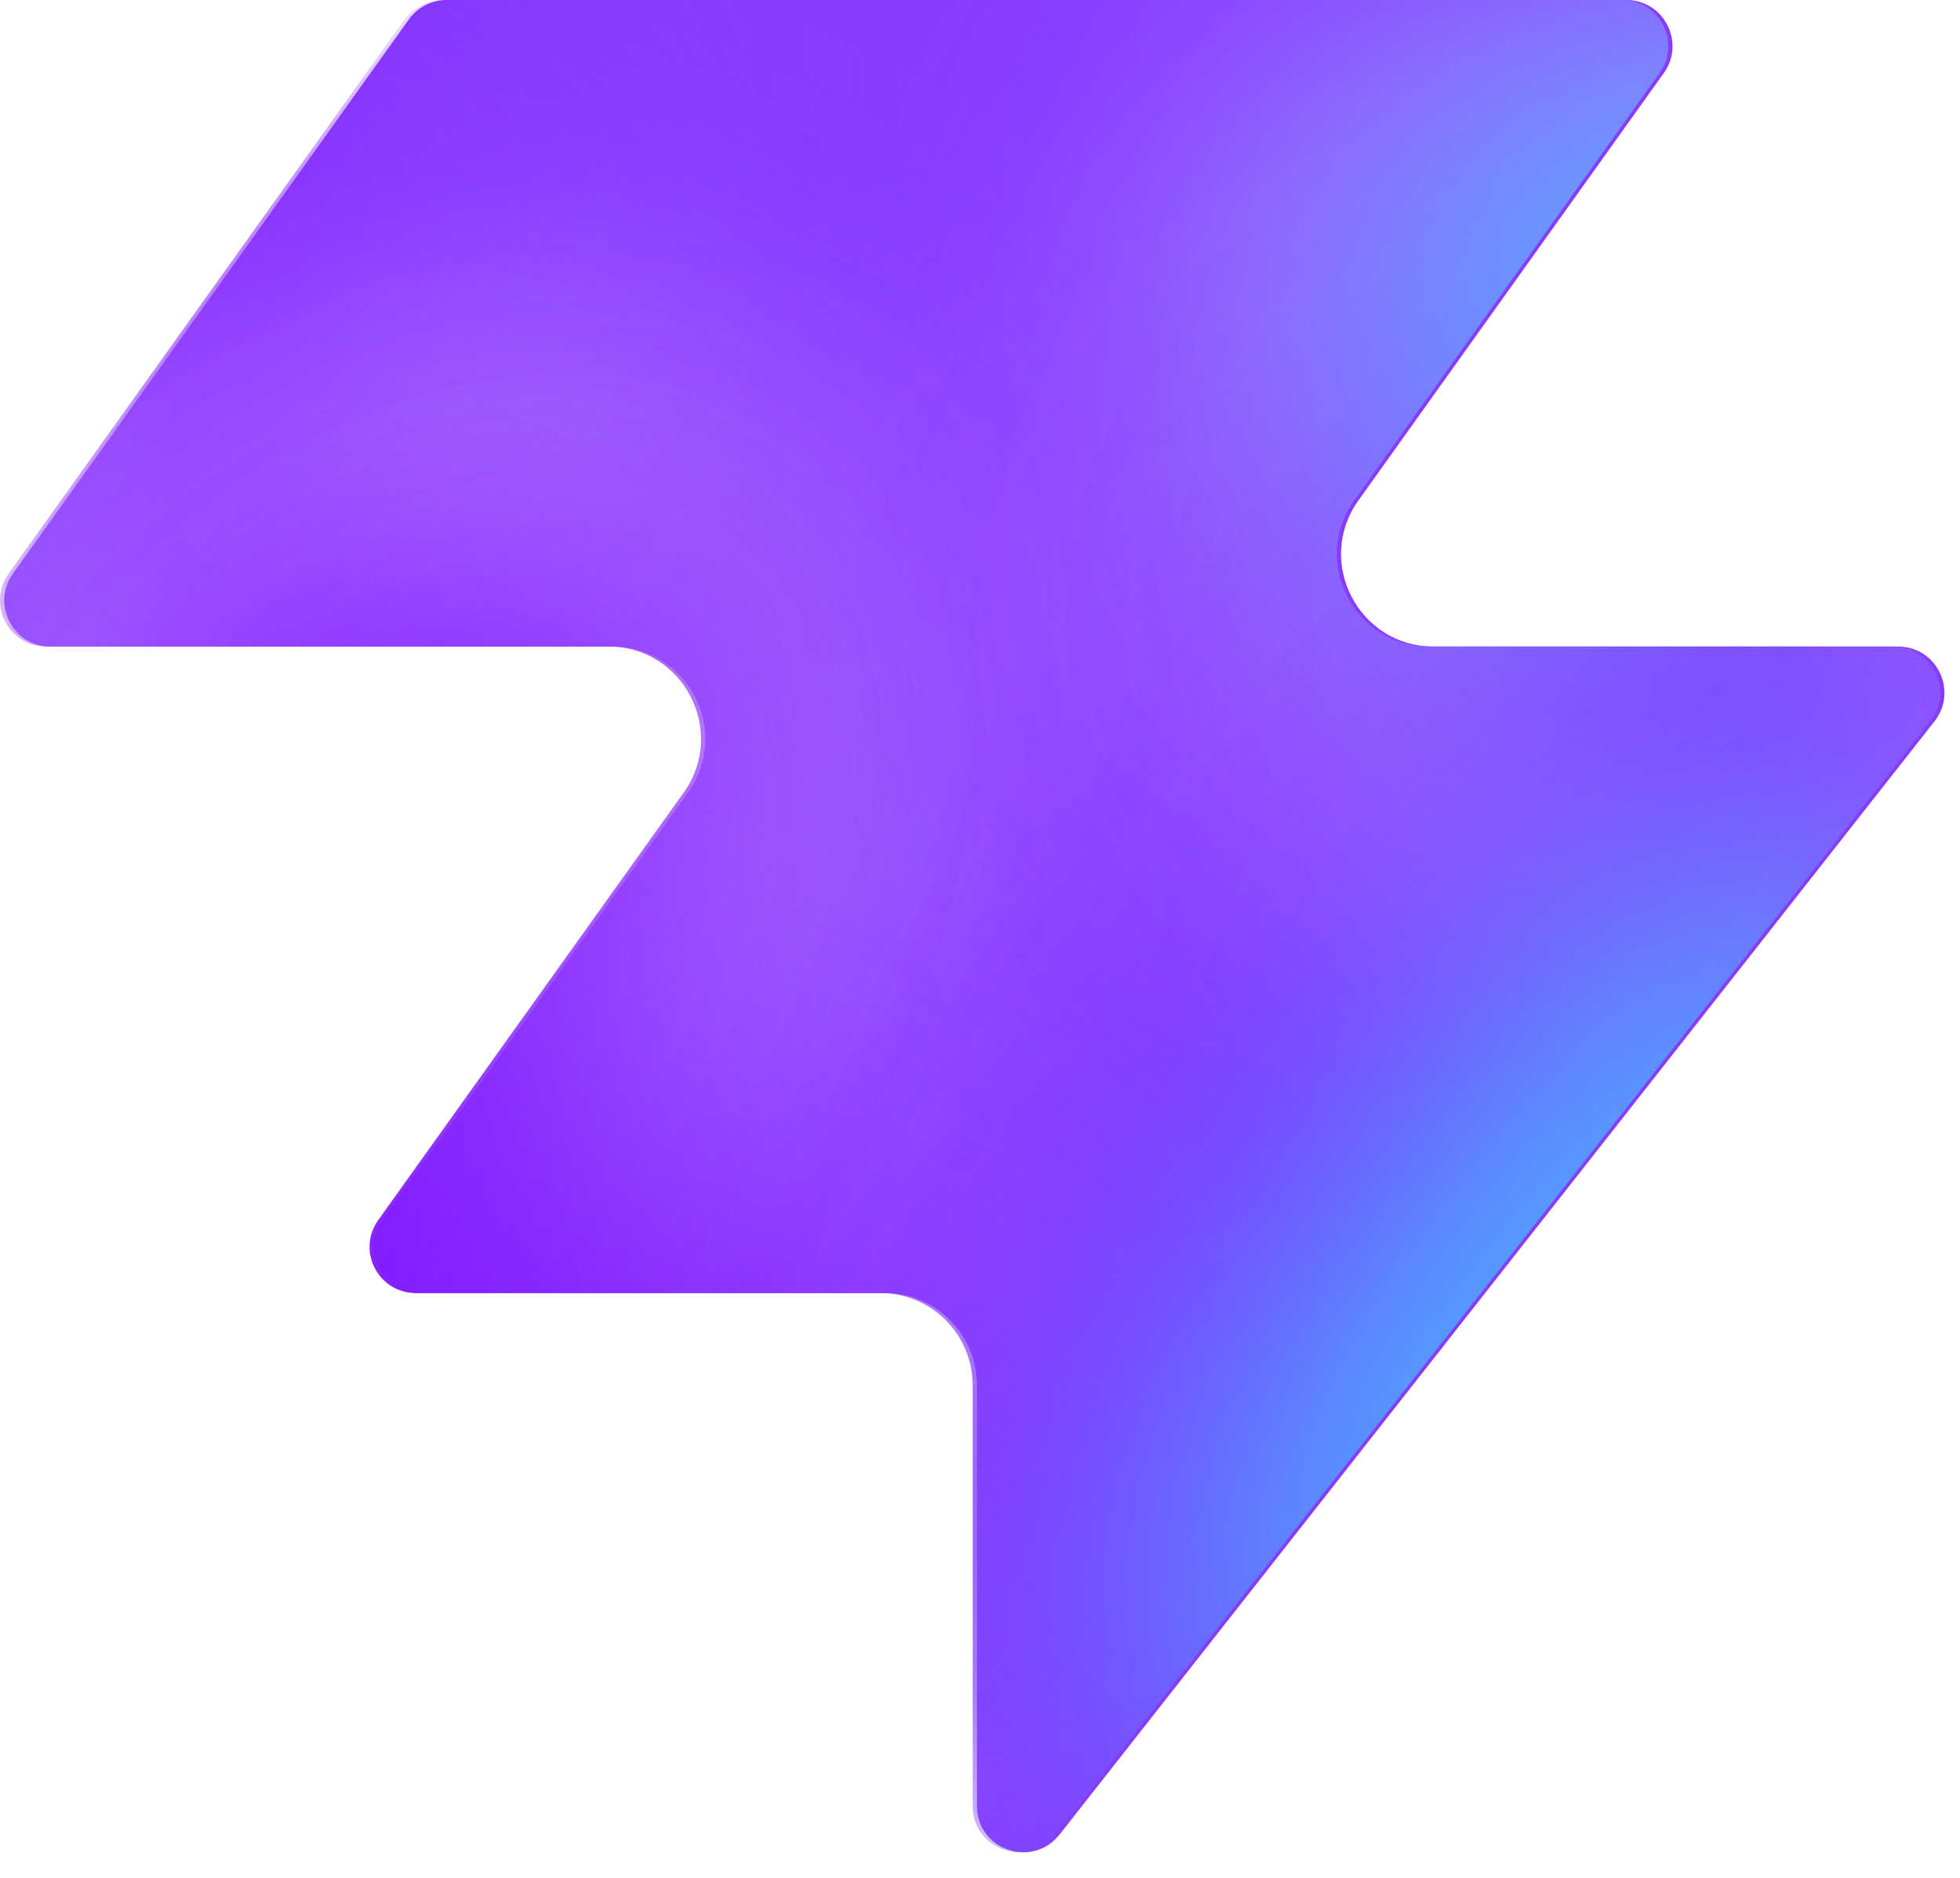
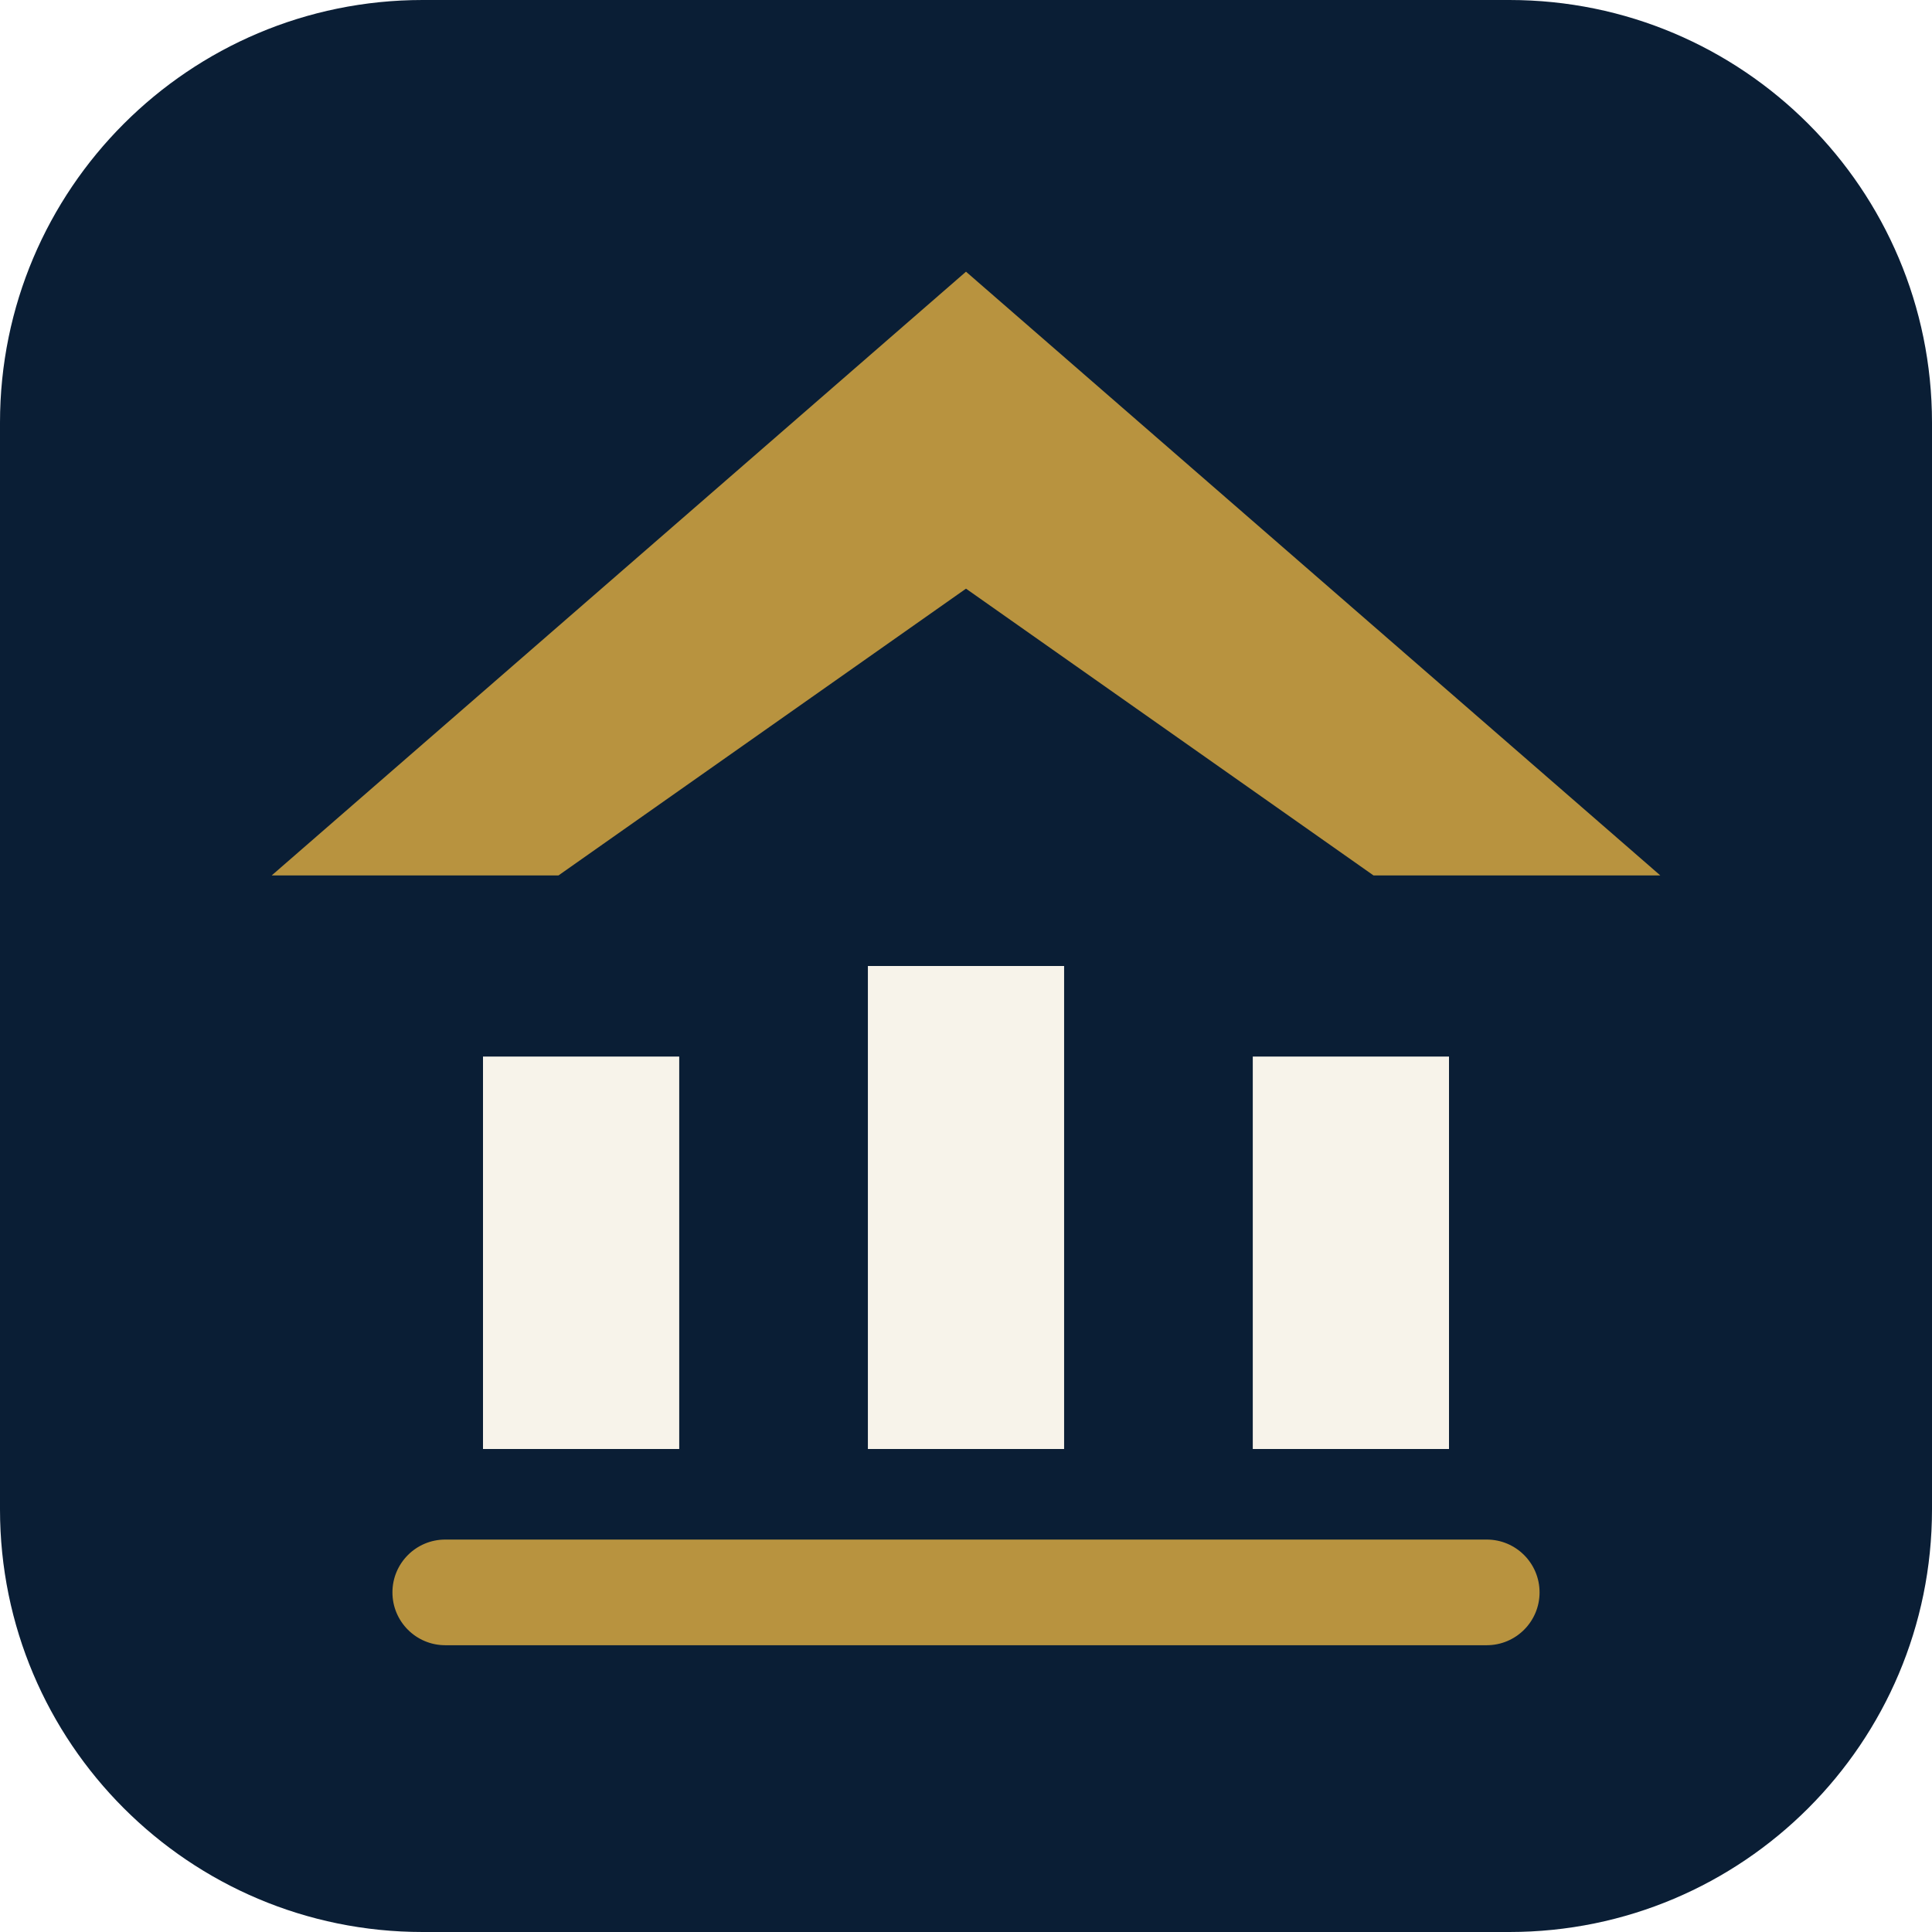
- <svg xmlns="http://www.w3.org/2000/svg" width="48" height="46" fill="none" viewBox="0 0 48 46">
-   <path fill="#863bff" d="M25.946 44.938c-.664.845-2.021.375-2.021-.698V33.937a2.26 2.26 0 0 0-2.262-2.262H10.287c-.92 0-1.456-1.04-.92-1.788l7.48-10.471c1.07-1.497 0-3.578-1.842-3.578H1.237c-.92 0-1.456-1.04-.92-1.788L10.013.474c.214-.297.556-.474.92-.474h28.894c.92 0 1.456 1.04.92 1.788l-7.48 10.471c-1.07 1.498 0 3.579 1.842 3.579h11.377c.943 0 1.473 1.088.89 1.83L25.947 44.94z" style="fill:#863bff;fill:color(display-p3 .525 .23 1);fill-opacity:1" />
-   <mask id="a" width="48" height="46" x="0" y="0" maskUnits="userSpaceOnUse" style="mask-type:alpha">
-     <path fill="#000" d="M25.842 44.938c-.664.844-2.021.375-2.021-.698V33.937a2.26 2.26 0 0 0-2.262-2.262H10.183c-.92 0-1.456-1.04-.92-1.788l7.48-10.471c1.07-1.498 0-3.579-1.842-3.579H1.133c-.92 0-1.456-1.04-.92-1.787L9.91.473c.214-.297.556-.474.92-.474h28.894c.92 0 1.456 1.04.92 1.788l-7.48 10.471c-1.07 1.498 0 3.578 1.842 3.578h11.377c.943 0 1.473 1.088.89 1.832L25.843 44.94z" style="fill:#000;fill-opacity:1" />
-   </mask>
-   <g mask="url(#a)">
-     <g filter="url(#b)">
-       <ellipse cx="5.508" cy="14.704" fill="#ede6ff" rx="5.508" ry="14.704" style="fill:#ede6ff;fill:color(display-p3 .927 .903 1);fill-opacity:1" transform="matrix(.00324 1 1 -.00324 -4.47 31.516)" />
-     </g>
-     <g filter="url(#c)">
-       <ellipse cx="10.399" cy="29.851" fill="#ede6ff" rx="10.399" ry="29.851" style="fill:#ede6ff;fill:color(display-p3 .927 .903 1);fill-opacity:1" transform="matrix(.00324 1 1 -.00324 -39.328 7.883)" />
-     </g>
-     <g filter="url(#d)">
-       <ellipse cx="5.508" cy="30.487" fill="#7e14ff" rx="5.508" ry="30.487" style="fill:#7e14ff;fill:color(display-p3 .492 .077 1);fill-opacity:1" transform="rotate(89.814 -25.913 -14.639)scale(1 -1)" />
-     </g>
-     <g filter="url(#e)">
-       <ellipse cx="5.508" cy="30.599" fill="#7e14ff" rx="5.508" ry="30.599" style="fill:#7e14ff;fill:color(display-p3 .492 .077 1);fill-opacity:1" transform="rotate(89.814 -32.644 -3.334)scale(1 -1)" />
-     </g>
-     <g filter="url(#f)">
-       <ellipse cx="5.508" cy="30.599" fill="#7e14ff" rx="5.508" ry="30.599" style="fill:#7e14ff;fill:color(display-p3 .492 .077 1);fill-opacity:1" transform="matrix(.00324 1 1 -.00324 -34.34 30.47)" />
-     </g>
-     <g filter="url(#g)">
-       <ellipse cx="14.072" cy="22.078" fill="#ede6ff" rx="14.072" ry="22.078" style="fill:#ede6ff;fill:color(display-p3 .927 .903 1);fill-opacity:1" transform="rotate(93.35 24.506 48.493)scale(-1 1)" />
-     </g>
-     <g filter="url(#h)">
-       <ellipse cx="3.47" cy="21.501" fill="#7e14ff" rx="3.47" ry="21.501" style="fill:#7e14ff;fill:color(display-p3 .492 .077 1);fill-opacity:1" transform="rotate(89.009 28.708 47.59)scale(-1 1)" />
-     </g>
-     <g filter="url(#i)">
-       <ellipse cx="3.47" cy="21.501" fill="#7e14ff" rx="3.47" ry="21.501" style="fill:#7e14ff;fill:color(display-p3 .492 .077 1);fill-opacity:1" transform="rotate(89.009 28.708 47.59)scale(-1 1)" />
-     </g>
-     <g filter="url(#j)">
-       <ellipse cx=".387" cy="8.972" fill="#7e14ff" rx="4.407" ry="29.108" style="fill:#7e14ff;fill:color(display-p3 .492 .077 1);fill-opacity:1" transform="rotate(39.51 .387 8.972)" />
-     </g>
-     <g filter="url(#k)">
-       <ellipse cx="47.523" cy="-6.092" fill="#7e14ff" rx="4.407" ry="29.108" style="fill:#7e14ff;fill:color(display-p3 .492 .077 1);fill-opacity:1" transform="rotate(37.892 47.523 -6.092)" />
-     </g>
-     <g filter="url(#l)">
-       <ellipse cx="41.412" cy="6.333" fill="#47bfff" rx="5.971" ry="9.665" style="fill:#47bfff;fill:color(display-p3 .28 .748 1);fill-opacity:1" transform="rotate(37.892 41.412 6.333)" />
-     </g>
-     <g filter="url(#m)">
-       <ellipse cx="-1.879" cy="38.332" fill="#7e14ff" rx="4.407" ry="29.108" style="fill:#7e14ff;fill:color(display-p3 .492 .077 1);fill-opacity:1" transform="rotate(37.892 -1.88 38.332)" />
-     </g>
-     <g filter="url(#n)">
-       <ellipse cx="-1.879" cy="38.332" fill="#7e14ff" rx="4.407" ry="29.108" style="fill:#7e14ff;fill:color(display-p3 .492 .077 1);fill-opacity:1" transform="rotate(37.892 -1.88 38.332)" />
-     </g>
-     <g filter="url(#o)">
-       <ellipse cx="35.651" cy="29.907" fill="#7e14ff" rx="4.407" ry="29.108" style="fill:#7e14ff;fill:color(display-p3 .492 .077 1);fill-opacity:1" transform="rotate(37.892 35.651 29.907)" />
-     </g>
-     <g filter="url(#p)">
-       <ellipse cx="38.418" cy="32.4" fill="#47bfff" rx="5.971" ry="15.297" style="fill:#47bfff;fill:color(display-p3 .28 .748 1);fill-opacity:1" transform="rotate(37.892 38.418 32.4)" />
-     </g>
-   </g>
-   <defs>
-     <filter id="b" width="60.045" height="41.654" x="-19.77" y="16.149" color-interpolation-filters="sRGB" filterUnits="userSpaceOnUse">
-       <feFlood flood-opacity="0" result="BackgroundImageFix" />
-       <feBlend in="SourceGraphic" in2="BackgroundImageFix" result="shape" />
-       <feGaussianBlur result="effect1_foregroundBlur_2002_17158" stdDeviation="7.659" />
-     </filter>
-     <filter id="c" width="90.34" height="51.437" x="-54.613" y="-7.533" color-interpolation-filters="sRGB" filterUnits="userSpaceOnUse">
-       <feFlood flood-opacity="0" result="BackgroundImageFix" />
-       <feBlend in="SourceGraphic" in2="BackgroundImageFix" result="shape" />
-       <feGaussianBlur result="effect1_foregroundBlur_2002_17158" stdDeviation="7.659" />
-     </filter>
-     <filter id="d" width="79.355" height="29.4" x="-49.64" y="2.03" color-interpolation-filters="sRGB" filterUnits="userSpaceOnUse">
-       <feFlood flood-opacity="0" result="BackgroundImageFix" />
-       <feBlend in="SourceGraphic" in2="BackgroundImageFix" result="shape" />
-       <feGaussianBlur result="effect1_foregroundBlur_2002_17158" stdDeviation="4.596" />
-     </filter>
-     <filter id="e" width="79.579" height="29.4" x="-45.045" y="20.029" color-interpolation-filters="sRGB" filterUnits="userSpaceOnUse">
-       <feFlood flood-opacity="0" result="BackgroundImageFix" />
-       <feBlend in="SourceGraphic" in2="BackgroundImageFix" result="shape" />
-       <feGaussianBlur result="effect1_foregroundBlur_2002_17158" stdDeviation="4.596" />
-     </filter>
-     <filter id="f" width="79.579" height="29.4" x="-43.513" y="21.178" color-interpolation-filters="sRGB" filterUnits="userSpaceOnUse">
-       <feFlood flood-opacity="0" result="BackgroundImageFix" />
-       <feBlend in="SourceGraphic" in2="BackgroundImageFix" result="shape" />
-       <feGaussianBlur result="effect1_foregroundBlur_2002_17158" stdDeviation="4.596" />
-     </filter>
-     <filter id="g" width="74.749" height="58.852" x="15.756" y="-17.901" color-interpolation-filters="sRGB" filterUnits="userSpaceOnUse">
-       <feFlood flood-opacity="0" result="BackgroundImageFix" />
-       <feBlend in="SourceGraphic" in2="BackgroundImageFix" result="shape" />
-       <feGaussianBlur result="effect1_foregroundBlur_2002_17158" stdDeviation="7.659" />
-     </filter>
-     <filter id="h" width="61.377" height="25.362" x="23.548" y="2.284" color-interpolation-filters="sRGB" filterUnits="userSpaceOnUse">
-       <feFlood flood-opacity="0" result="BackgroundImageFix" />
-       <feBlend in="SourceGraphic" in2="BackgroundImageFix" result="shape" />
-       <feGaussianBlur result="effect1_foregroundBlur_2002_17158" stdDeviation="4.596" />
-     </filter>
-     <filter id="i" width="61.377" height="25.362" x="23.548" y="2.284" color-interpolation-filters="sRGB" filterUnits="userSpaceOnUse">
-       <feFlood flood-opacity="0" result="BackgroundImageFix" />
-       <feBlend in="SourceGraphic" in2="BackgroundImageFix" result="shape" />
-       <feGaussianBlur result="effect1_foregroundBlur_2002_17158" stdDeviation="4.596" />
-     </filter>
-     <filter id="j" width="56.045" height="63.649" x="-27.636" y="-22.853" color-interpolation-filters="sRGB" filterUnits="userSpaceOnUse">
-       <feFlood flood-opacity="0" result="BackgroundImageFix" />
-       <feBlend in="SourceGraphic" in2="BackgroundImageFix" result="shape" />
-       <feGaussianBlur result="effect1_foregroundBlur_2002_17158" stdDeviation="4.596" />
-     </filter>
-     <filter id="k" width="54.814" height="64.646" x="20.116" y="-38.415" color-interpolation-filters="sRGB" filterUnits="userSpaceOnUse">
-       <feFlood flood-opacity="0" result="BackgroundImageFix" />
-       <feBlend in="SourceGraphic" in2="BackgroundImageFix" result="shape" />
-       <feGaussianBlur result="effect1_foregroundBlur_2002_17158" stdDeviation="4.596" />
-     </filter>
-     <filter id="l" width="33.541" height="35.313" x="24.641" y="-11.323" color-interpolation-filters="sRGB" filterUnits="userSpaceOnUse">
-       <feFlood flood-opacity="0" result="BackgroundImageFix" />
-       <feBlend in="SourceGraphic" in2="BackgroundImageFix" result="shape" />
-       <feGaussianBlur result="effect1_foregroundBlur_2002_17158" stdDeviation="4.596" />
-     </filter>
-     <filter id="m" width="54.814" height="64.646" x="-29.286" y="6.009" color-interpolation-filters="sRGB" filterUnits="userSpaceOnUse">
-       <feFlood flood-opacity="0" result="BackgroundImageFix" />
-       <feBlend in="SourceGraphic" in2="BackgroundImageFix" result="shape" />
-       <feGaussianBlur result="effect1_foregroundBlur_2002_17158" stdDeviation="4.596" />
-     </filter>
-     <filter id="n" width="54.814" height="64.646" x="-29.286" y="6.009" color-interpolation-filters="sRGB" filterUnits="userSpaceOnUse">
-       <feFlood flood-opacity="0" result="BackgroundImageFix" />
-       <feBlend in="SourceGraphic" in2="BackgroundImageFix" result="shape" />
-       <feGaussianBlur result="effect1_foregroundBlur_2002_17158" stdDeviation="4.596" />
-     </filter>
-     <filter id="o" width="54.814" height="64.646" x="8.244" y="-2.416" color-interpolation-filters="sRGB" filterUnits="userSpaceOnUse">
-       <feFlood flood-opacity="0" result="BackgroundImageFix" />
-       <feBlend in="SourceGraphic" in2="BackgroundImageFix" result="shape" />
-       <feGaussianBlur result="effect1_foregroundBlur_2002_17158" stdDeviation="4.596" />
-     </filter>
-     <filter id="p" width="39.409" height="43.623" x="18.713" y="10.588" color-interpolation-filters="sRGB" filterUnits="userSpaceOnUse">
-       <feFlood flood-opacity="0" result="BackgroundImageFix" />
-       <feBlend in="SourceGraphic" in2="BackgroundImageFix" result="shape" />
-       <feGaussianBlur result="effect1_foregroundBlur_2002_17158" stdDeviation="4.596" />
-     </filter>
-   </defs>
+ <svg xmlns="http://www.w3.org/2000/svg" viewBox="0 0 64 64">
+   <rect width="64" height="64" rx="14" fill="#0A1E35" />
+   <path fill="#B8933F" d="M32 9 L55 29 L45.5 29 L32 19.5 L18.5 29 L9 29 Z" />
+   <rect fill="#F7F3EA" x="16" y="35" width="6.5" height="13" />
+   <rect fill="#F7F3EA" x="28.75" y="32" width="6.5" height="16" />
+   <rect fill="#F7F3EA" x="41.5" y="35" width="6.5" height="13" />
+   <rect fill="#B8933F" x="13" y="51" width="38" height="3.5" rx="1.75" />
</svg>
